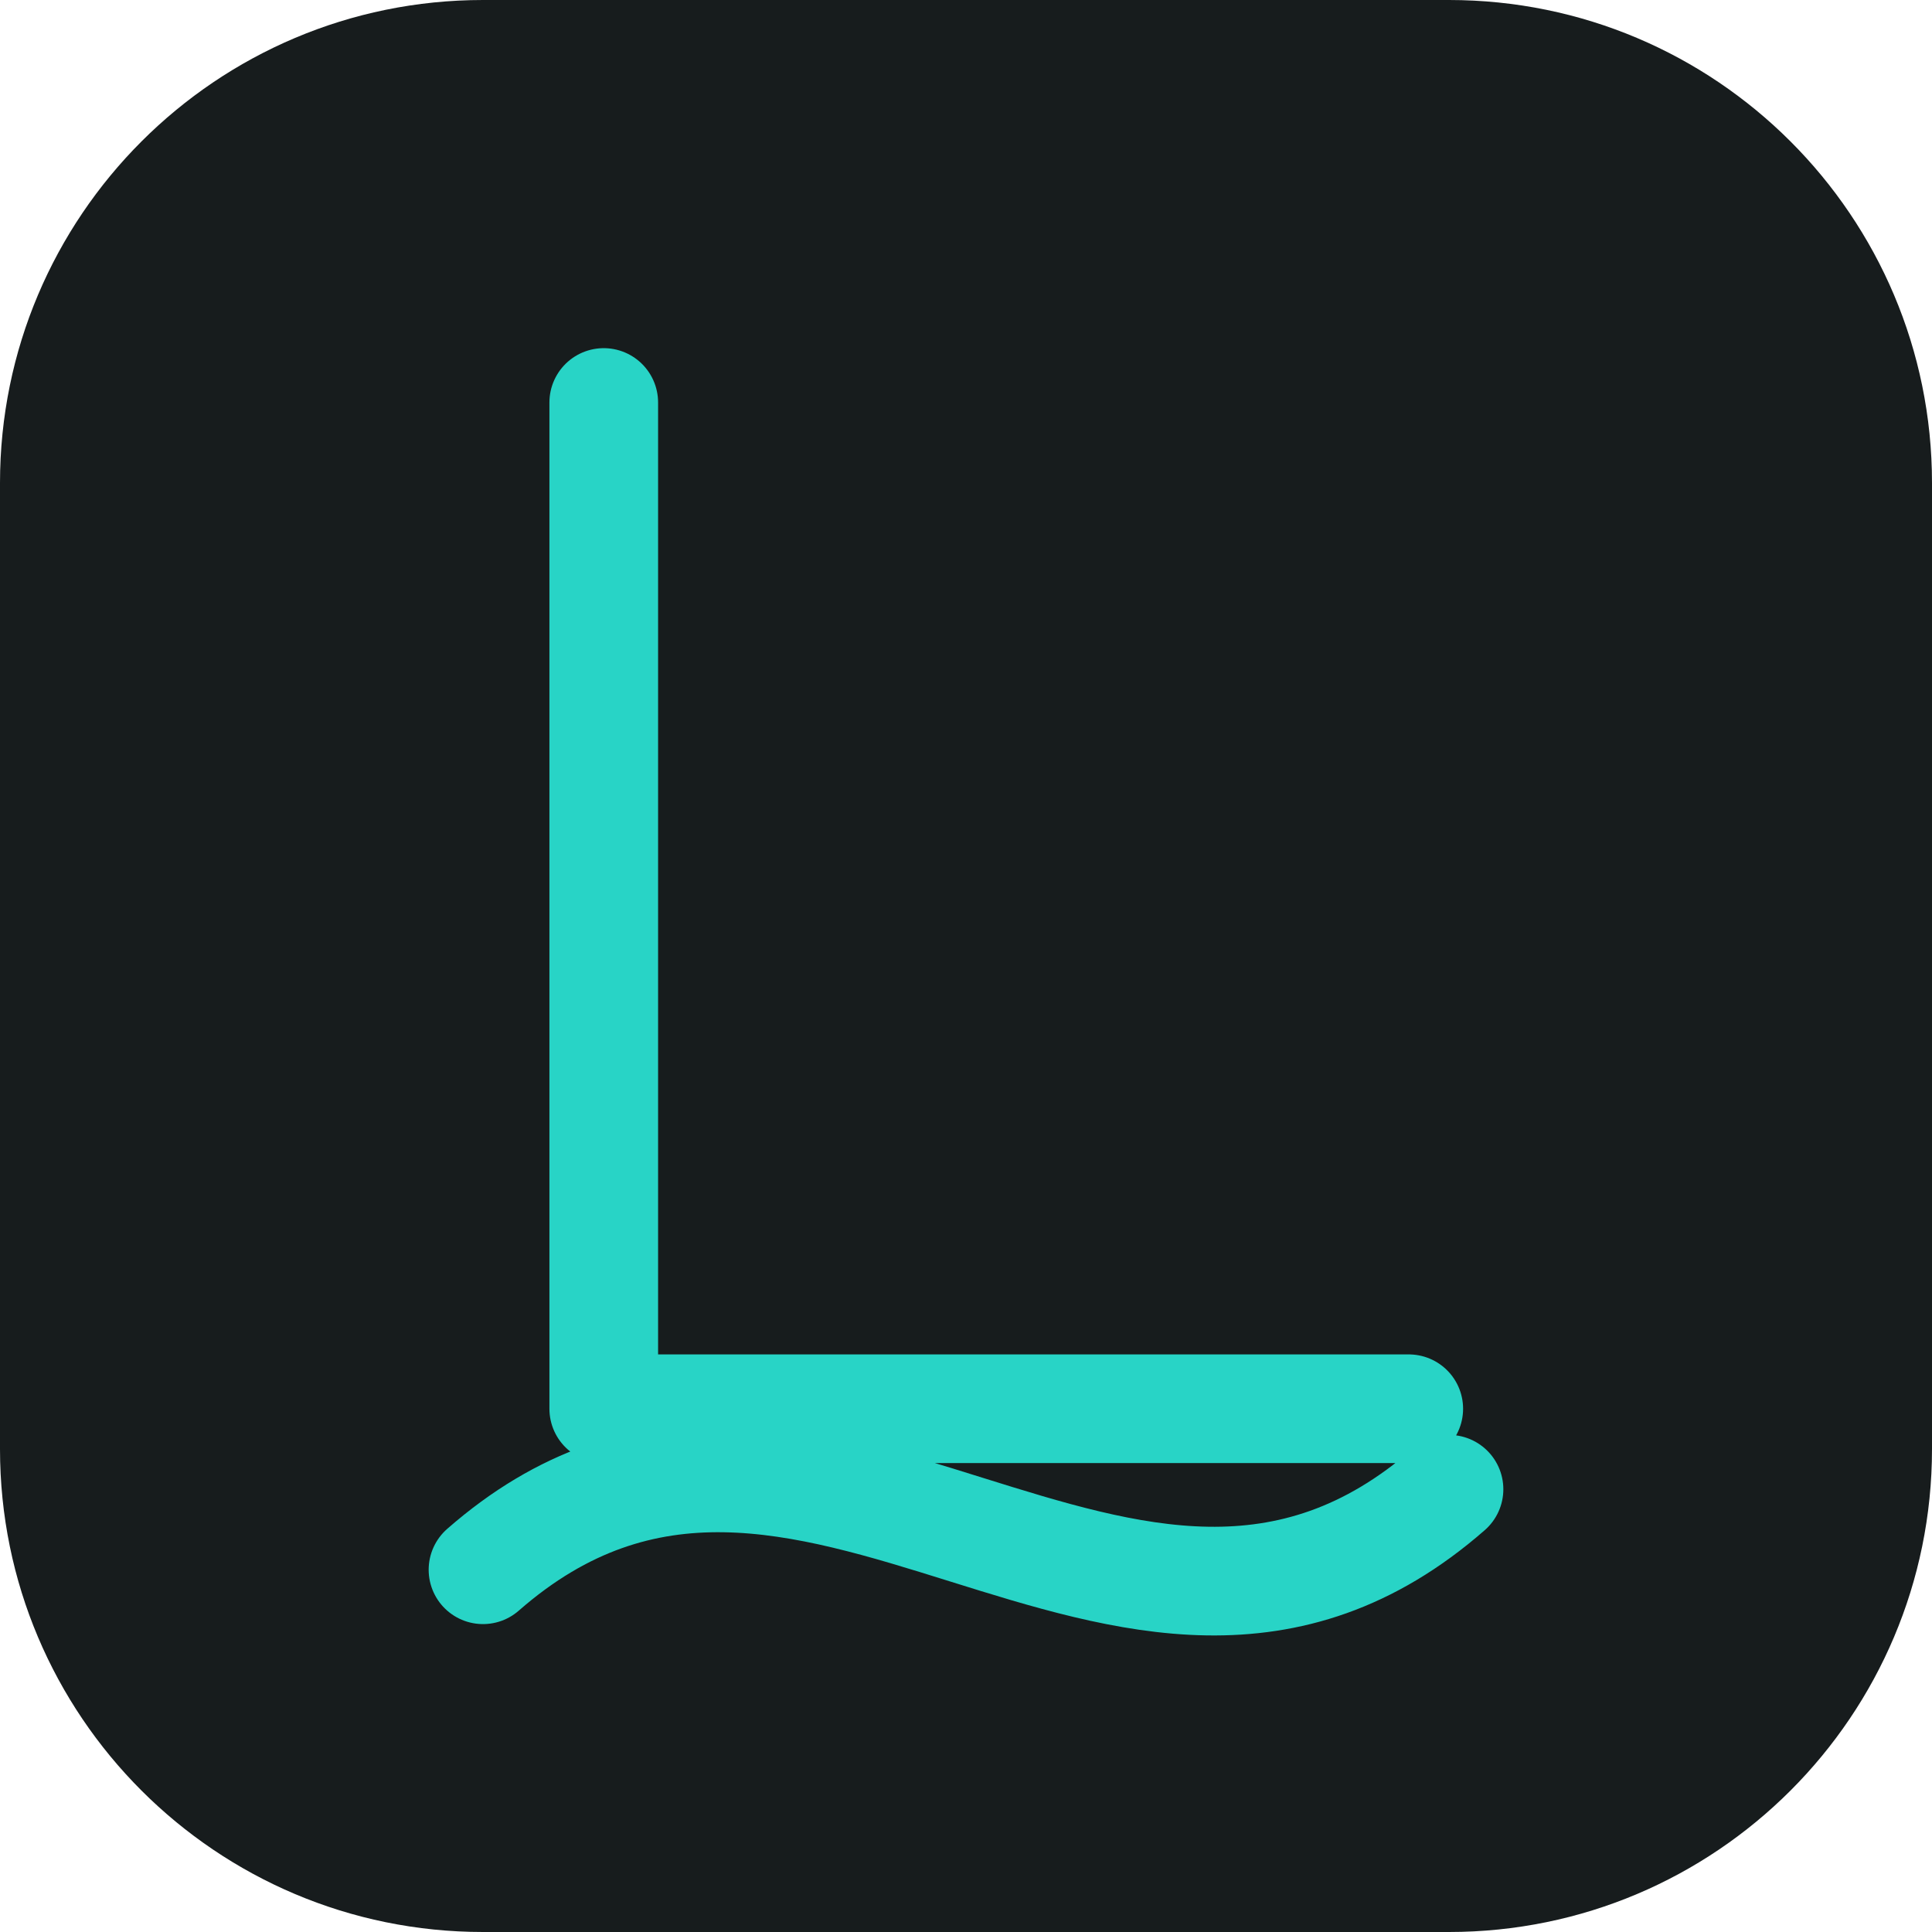
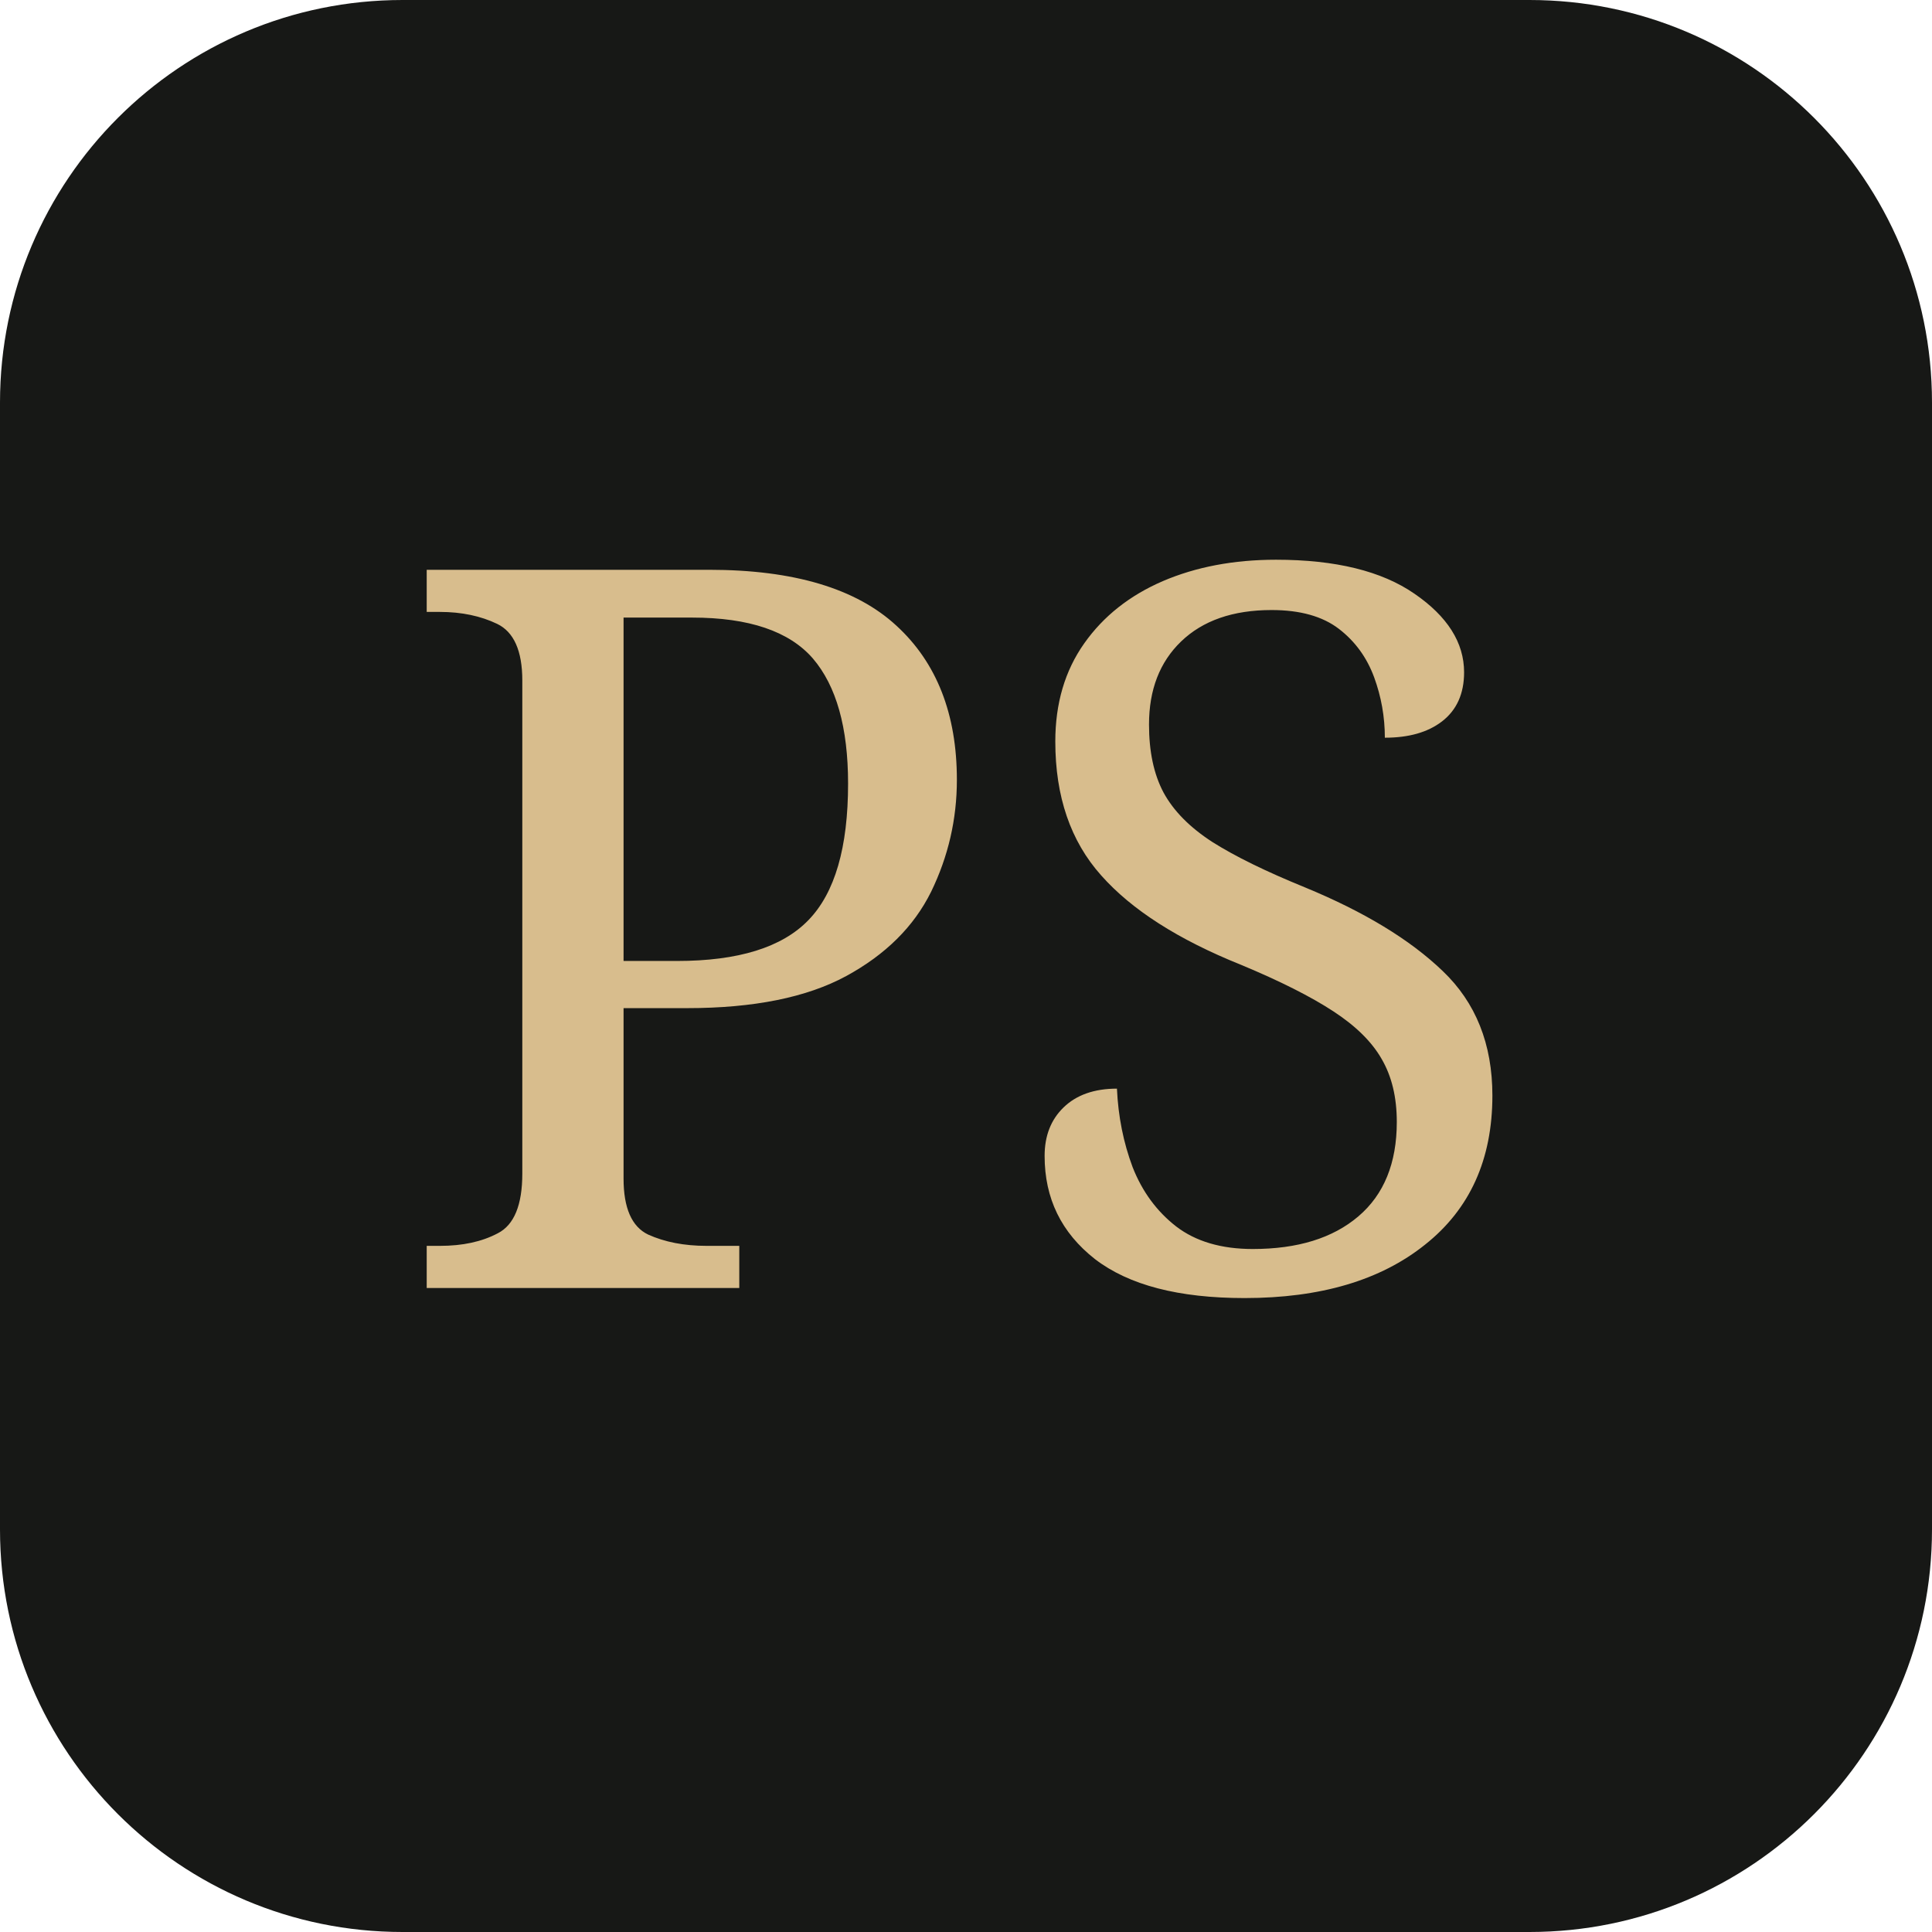
<svg xmlns="http://www.w3.org/2000/svg" viewBox="0 0 48 48">
-   <rect width="48" height="48" rx="12" fill="#171c1d" />
-   <path d="M15 10v25h20M12 39c8-7 16 5 24-2" fill="none" stroke="#28d4c6" stroke-width="2.7" stroke-linecap="round" stroke-linejoin="round" />
+   <rect width="48" height="48" rx="10" fill="#171816" />
+   <text x="24" y="32" text-anchor="middle" fill="#d8bd8d" font-family="Georgia,serif" font-size="25">PS</text>
</svg>
